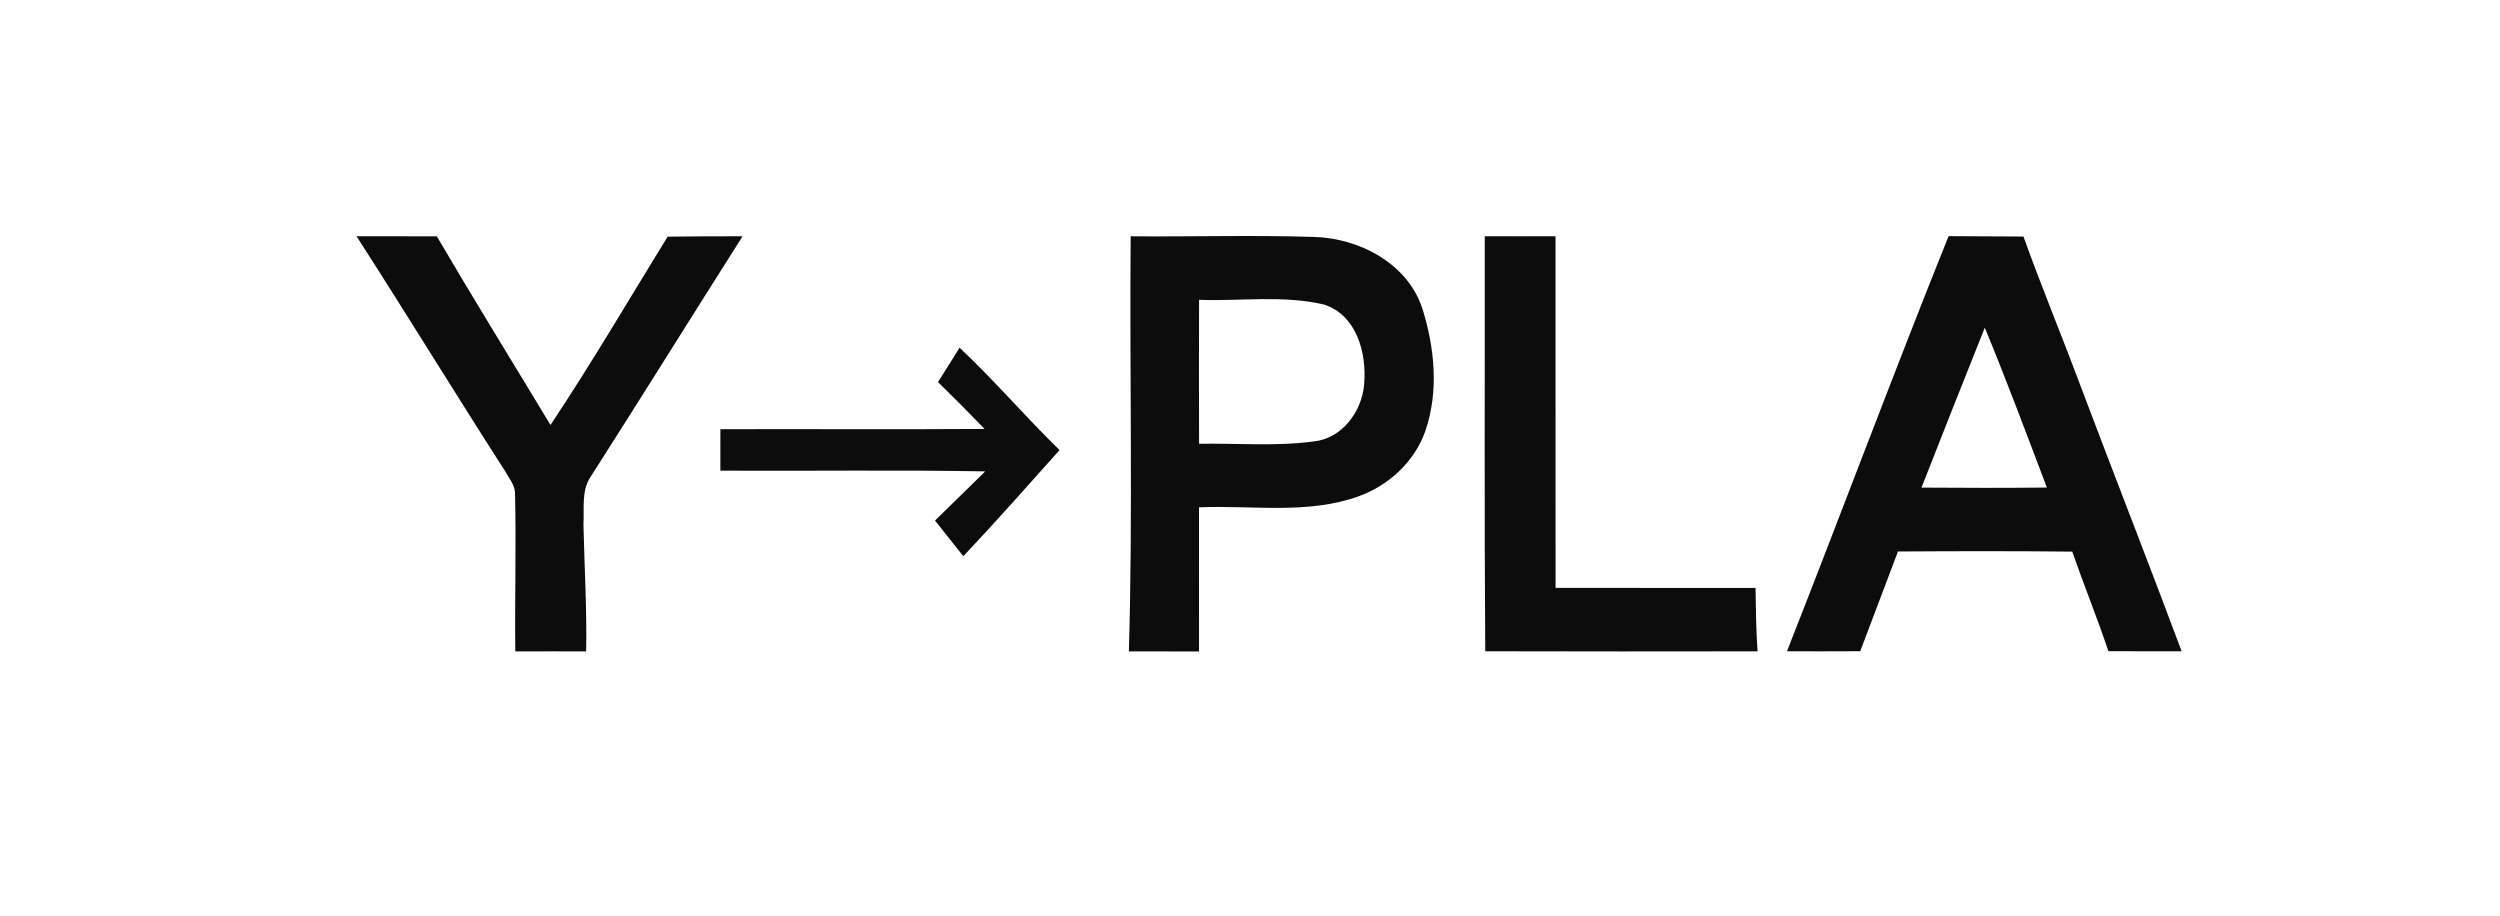
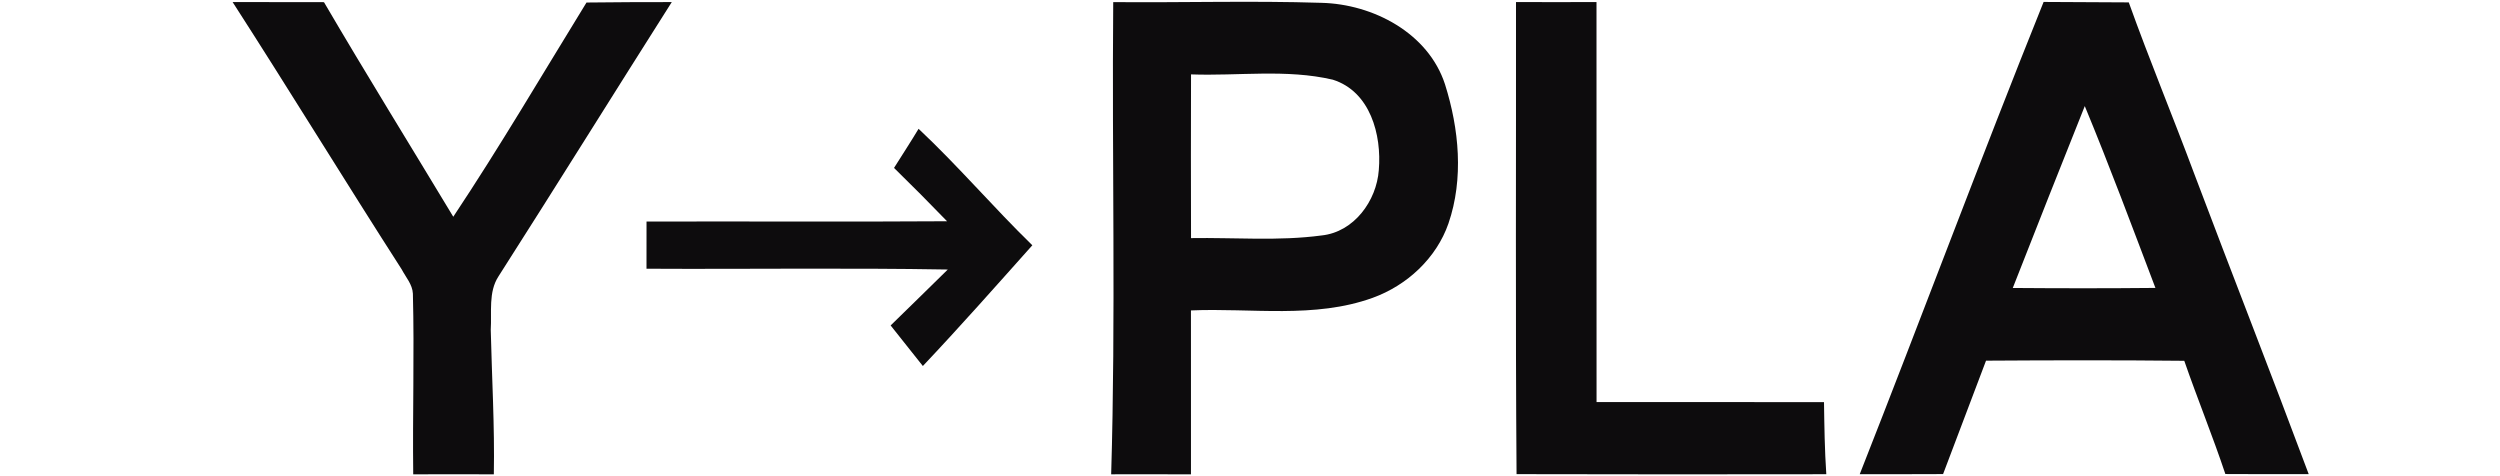
- <svg xmlns="http://www.w3.org/2000/svg" width="1365" height="500" viewBox="0 0 1365 500">
+ <svg xmlns="http://www.w3.org/2000/svg" width="1200" height="228" viewBox="0 0 1200 228">
  <g id="fdfcfdff" />
  <g id="0d0c0dff">
-     <path id="path1" fill="#0d0c0d" stroke="none" d="M 194.653 128.987 C 209.267 128.96 223.88 129.027 238.507 129.04 C 258.76 163.627 279.88 197.707 300.573 232.04 C 322.933 198.427 343.373 163.587 364.52 129.213 C 378.16 129.04 391.8 129 405.453 129 C 377.627 172.827 350.213 216.92 322.267 260.667 C 317.36 268.2 319.093 277.813 318.56 286.32 C 319.093 309.44 320.467 332.533 320.04 355.68 C 307.147 355.64 294.24 355.613 281.347 355.68 C 281 326.773 281.92 297.84 281.187 268.947 C 280.973 264.507 277.747 261.013 275.787 257.253 C 248.44 214.693 222.04 171.52 194.653 128.987 Z" />
-     <path id="path2" fill="#0d0c0d" stroke="none" d="M 617.347 129.013 C 650.667 129.32 684 128.293 717.307 129.36 C 742.08 129.973 768.587 143.84 776.6 168.467 C 783.347 189.853 785.653 213.72 778.267 235.24 C 772.467 251.96 758.36 265 741.867 270.96 C 713.96 281.053 683.653 275.76 654.653 277 C 654.72 303.227 654.613 329.467 654.667 355.693 C 641.88 355.64 629.12 355.627 616.36 355.667 C 618.6 280.147 616.693 204.56 617.347 129.013 M 654.693 163.707 C 654.627 189.893 654.613 216.093 654.693 242.293 C 675.573 241.96 696.627 243.8 717.4 241.013 C 732.893 239.373 743.747 224.467 744.827 209.627 C 746.267 192.747 740.76 171.907 722.72 166.24 C 700.493 161.053 677.293 164.533 654.693 163.707 Z" />
-     <path id="path3" fill="#0d0c0d" stroke="none" d="M 810.68 128.987 C 823.547 129.013 836.44 129.053 849.32 128.987 C 849.387 192.987 849.28 256.987 849.347 320.987 C 885.733 321.053 922.12 320.933 958.52 321.027 C 958.693 332.547 958.84 344.107 959.627 355.627 C 910.067 355.68 860.493 355.747 810.947 355.587 C 810.387 280.053 810.76 204.52 810.68 128.987 Z" />
-     <path id="path4" fill="#0d0c0d" stroke="none" d="M 1063.933 128.933 C 1077.56 129 1091.187 129.067 1104.813 129.147 C 1114.72 156.8 1126.013 183.96 1136.267 211.493 C 1154.4 259.573 1173.2 307.413 1191.173 355.573 C 1177.827 355.613 1164.493 355.613 1151.173 355.533 C 1145.067 337.253 1137.76 319.4 1131.453 301.187 C 1099.733 300.853 1068.013 300.907 1036.293 301.12 C 1029.427 319.267 1022.52 337.4 1015.68 355.56 C 1002.333 355.627 989.013 355.627 975.68 355.6 C 1005.4 280.16 1033.68 204.147 1063.933 128.933 M 1083.693 178.92 C 1072.093 207.987 1060.533 237.067 1049.133 266.227 C 1071.947 266.413 1094.76 266.427 1117.6 266.2 C 1106.52 237.027 1095.627 207.747 1083.693 178.92 Z" />
-     <path id="path5" fill="#0d0c0d" stroke="none" d="M 512.133 208.6 C 516.067 202.347 520.107 196.16 523.92 189.827 C 542.933 207.667 559.84 227.547 578.52 245.733 C 561.147 265.187 543.88 284.733 525.973 303.68 C 520.853 297.16 515.613 290.733 510.507 284.213 C 519.707 275.32 528.773 266.307 537.933 257.373 C 489.733 256.52 441.52 257.253 393.32 256.987 C 393.333 249.427 393.333 241.88 393.333 234.347 C 441.413 234.2 489.507 234.533 537.587 234.2 C 529.227 225.533 520.733 217.013 512.133 208.6 Z" />
+     <path id="path1" fill="#0d0c0d" stroke="none" d="M 111.653 0.987 C 126.267 0.96 140.88 1.027 155.507 1.04 C 175.76 35.627 196.88 69.707 217.573 104.04 C 239.933 70.427 260.373 35.587 281.52 1.213 C 295.16 1.04 308.8 1 322.453 1 C 294.627 44.827 267.213 88.92 239.267 132.667 C 234.36 140.2 236.093 149.813 235.56 158.32 C 236.093 181.44 237.467 204.533 237.04 227.68 C 224.147 227.64 211.24 227.613 198.347 227.68 C 198 198.773 198.92 169.84 198.187 140.947 C 197.973 136.507 194.747 133.013 192.787 129.253 C 165.44 86.693 139.04 43.52 111.653 0.987 Z" />
+     <path id="path2" fill="#0d0c0d" stroke="none" d="M 534.347 1.013 C 567.667 1.32 601 0.293 634.307 1.36 C 659.08 1.973 685.587 15.84 693.6 40.467 C 700.347 61.853 702.653 85.72 695.267 107.24 C 689.467 123.96 675.36 137 658.867 142.96 C 630.96 153.053 600.653 147.76 571.653 149 C 571.72 175.227 571.613 201.467 571.667 227.693 C 558.88 227.64 546.12 227.627 533.36 227.667 C 535.6 152.147 533.693 76.56 534.347 1.013 M 571.693 35.707 C 571.627 61.893 571.613 88.093 571.693 114.293 C 592.573 113.96 613.627 115.8 634.4 113.013 C 649.893 111.373 660.747 96.467 661.827 81.627 C 663.267 64.747 657.76 43.907 639.72 38.24 C 617.493 33.053 594.293 36.533 571.693 35.707 Z" />
+     <path id="path3" fill="#0d0c0d" stroke="none" d="M 727.68 0.987 C 740.547 1.013 753.44 1.053 766.32 0.987 C 766.387 64.987 766.28 128.987 766.347 192.987 C 802.733 193.053 839.12 192.933 875.52 193.027 C 875.693 204.547 875.84 216.107 876.627 227.627 C 827.067 227.68 777.493 227.747 727.947 227.587 C 727.387 152.053 727.76 76.52 727.68 0.987 Z" />
+     <path id="path4" fill="#0d0c0d" stroke="none" d="M 980.933 0.933 C 994.56 1 1008.187 1.067 1021.813 1.147 C 1031.72 28.8 1043.013 55.96 1053.267 83.493 C 1071.4 131.573 1090.2 179.413 1108.173 227.573 C 1094.827 227.613 1081.493 227.613 1068.173 227.533 C 1062.067 209.253 1054.76 191.4 1048.453 173.187 C 1016.733 172.853 985.013 172.907 953.293 173.12 C 946.427 191.267 939.52 209.4 932.68 227.56 C 919.333 227.627 906.013 227.627 892.68 227.6 C 922.4 152.16 950.68 76.147 980.933 0.933 M 1000.693 50.92 C 989.093 79.987 977.533 109.067 966.133 138.227 C 988.947 138.413 1011.76 138.427 1034.6 138.2 C 1023.52 109.027 1012.627 79.747 1000.693 50.92 Z" />
+     <path id="path5" fill="#0d0c0d" stroke="none" d="M 429.133 80.6 C 433.067 74.347 437.107 68.16 440.92 61.827 C 459.933 79.667 476.84 99.547 495.52 117.733 C 478.147 137.187 460.88 156.733 442.973 175.68 C 437.853 169.16 432.613 162.733 427.507 156.213 C 436.707 147.32 445.773 138.307 454.933 129.373 C 406.733 128.52 358.52 129.253 310.32 128.987 C 310.333 121.427 310.333 113.88 310.333 106.347 C 358.413 106.2 406.507 106.533 454.587 106.2 C 446.227 97.533 437.733 89.013 429.133 80.6 Z" />
  </g>
</svg>
